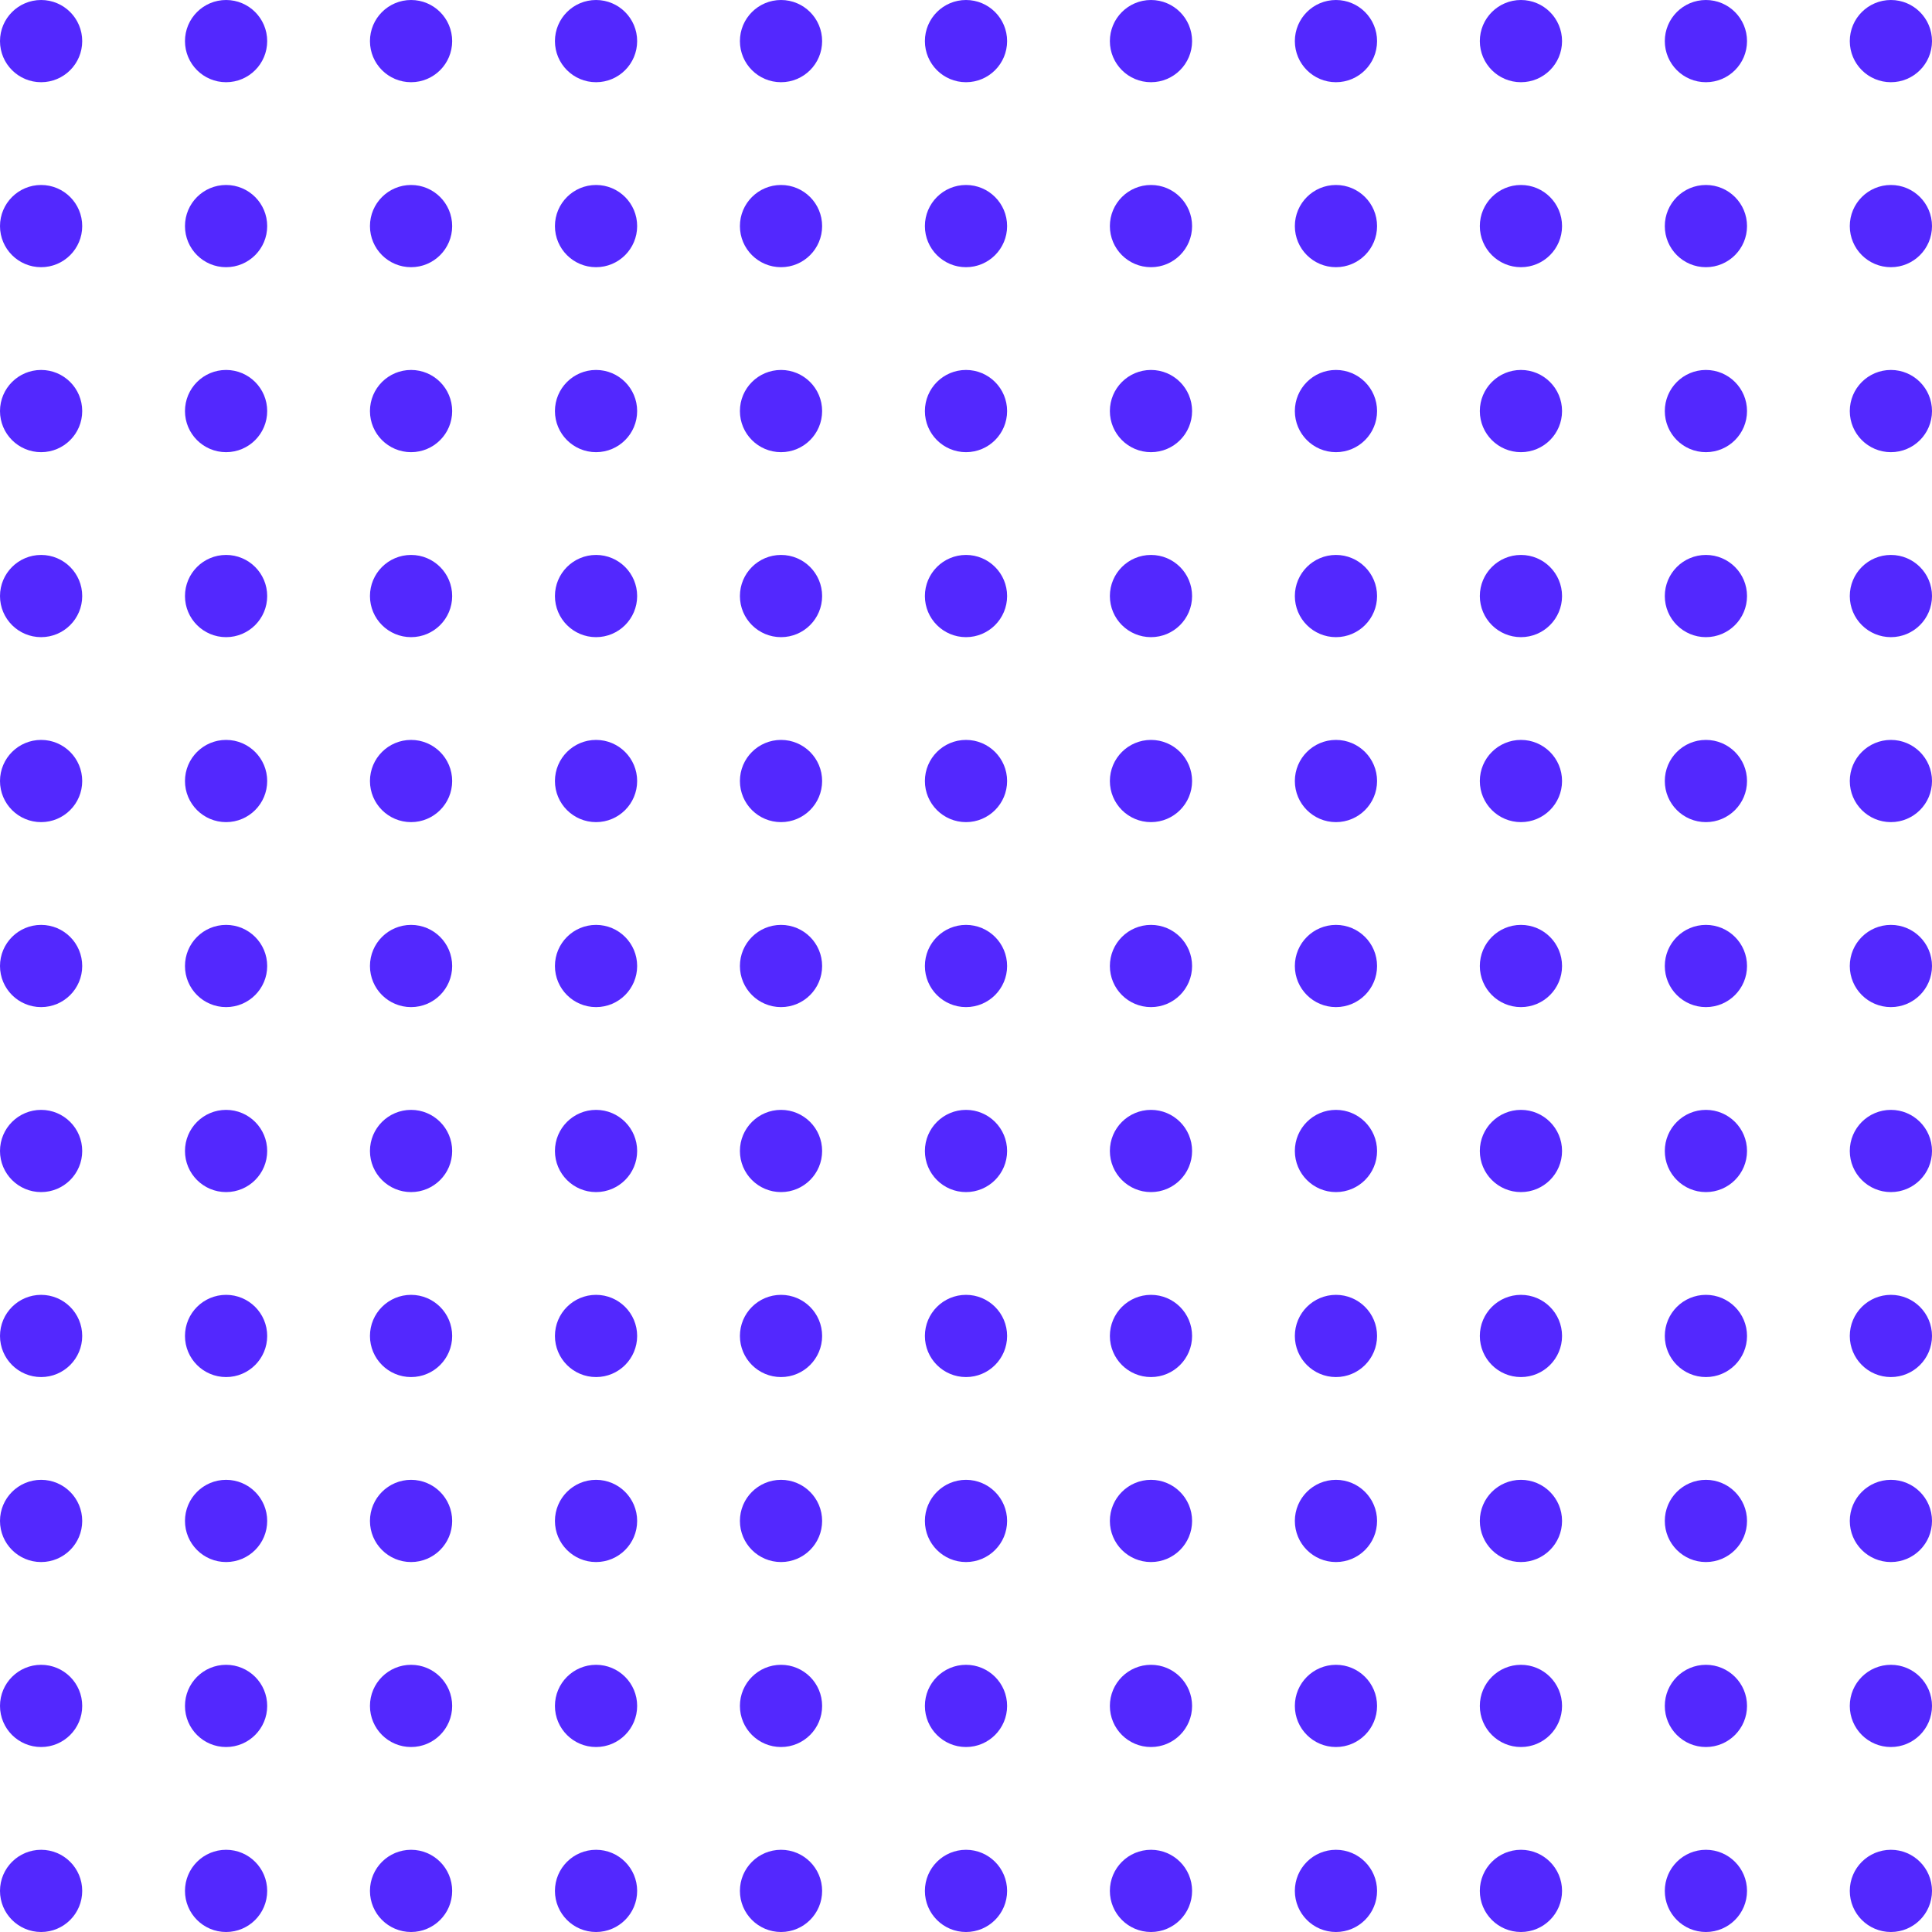
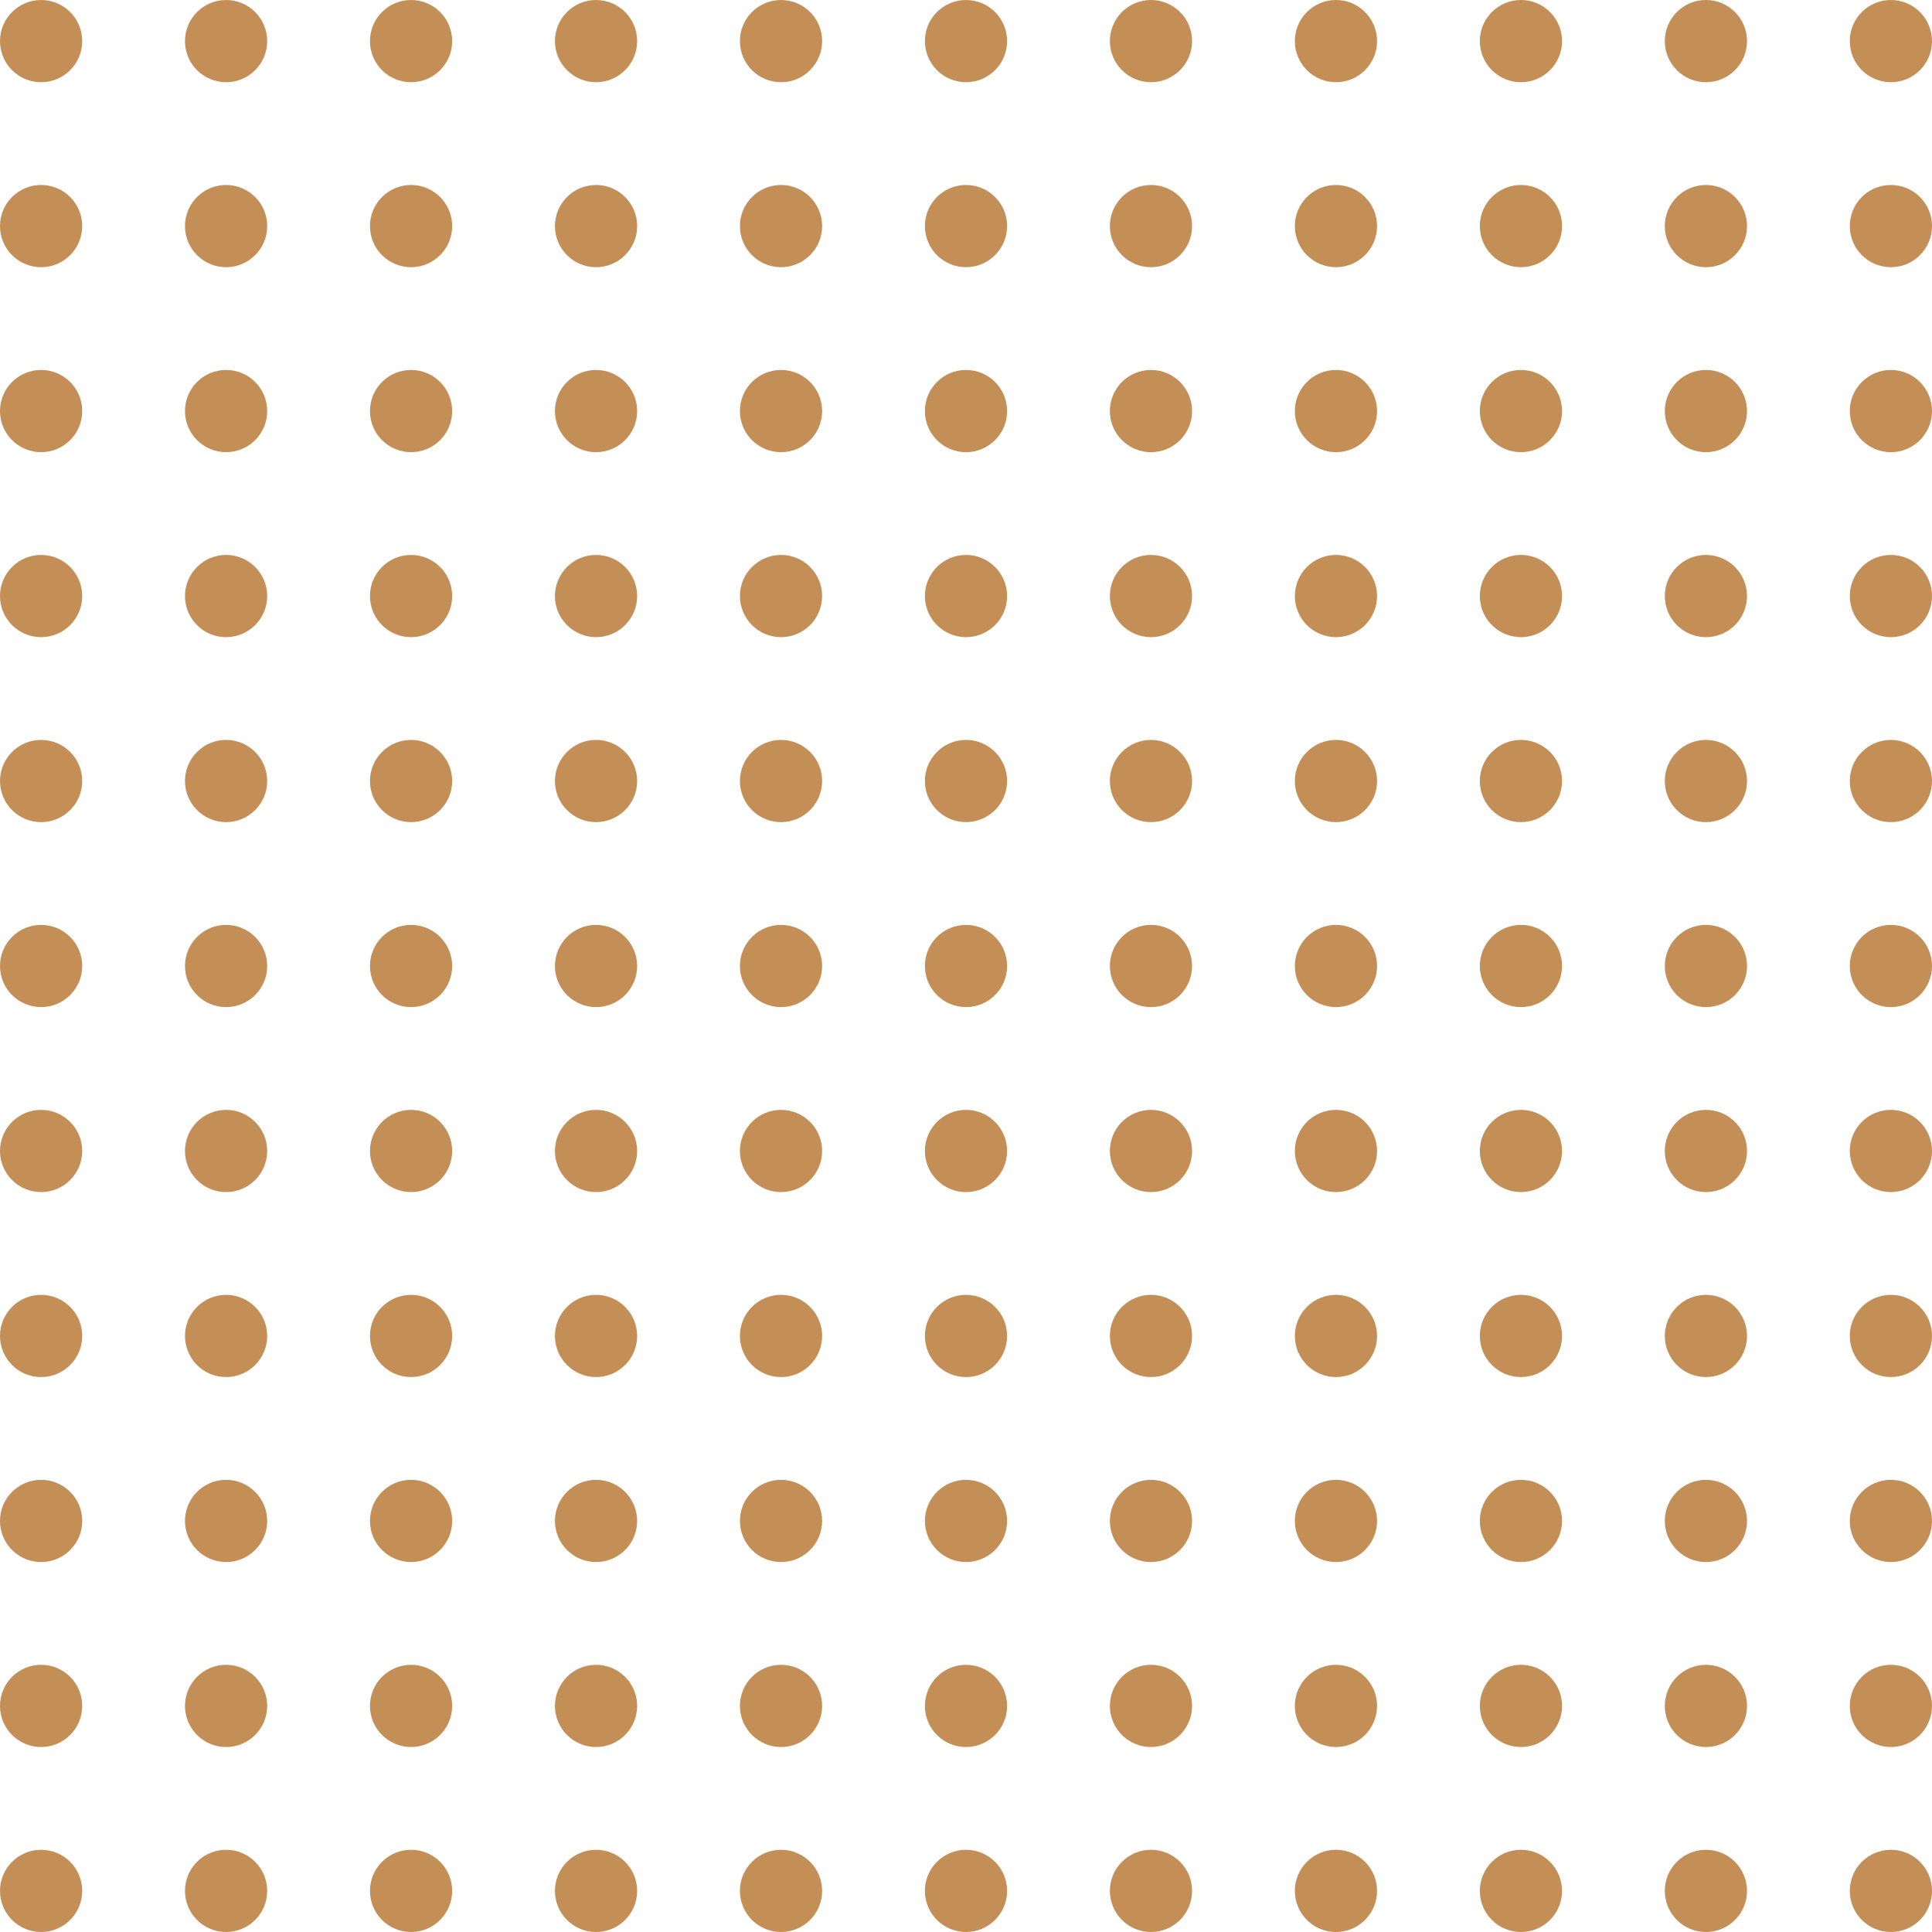
<svg xmlns="http://www.w3.org/2000/svg" width="188" height="188">
-   <path fill="#5328fe" fill-rule="evenodd" d="M4 54a4 4 0 1 0 4 4 4 4 0 0 0-4-4zm18 0a4 4 0 1 0 4 4 4 4 0 0 0-4-4zm18 0a4 4 0 1 0 4 4 4 4 0 0 0-4-4zm18 0a4 4 0 1 0 4 4 4 4 0 0 0-4-4zm18 0a4 4 0 1 0 4 4 4 4 0 0 0-4-4zm18 0a4 4 0 1 0 4 4 4 4 0 0 0-4-4zm18 0a4 4 0 1 0 4 4 4 4 0 0 0-4-4zm18 0a4 4 0 1 0 4 4 4 4 0 0 0-4-4zM4 72a4 4 0 1 0 4 4 4 4 0 0 0-4-4zm18 0a4 4 0 1 0 4 4 4 4 0 0 0-4-4zm18 0a4 4 0 1 0 4 4 4 4 0 0 0-4-4zm18 0a4 4 0 1 0 4 4 4 4 0 0 0-4-4zm18 0a4 4 0 1 0 4 4 4 4 0 0 0-4-4zm18 0a4 4 0 1 0 4 4 4 4 0 0 0-4-4zm18 0a4 4 0 1 0 4 4 4 4 0 0 0-4-4zm18 0a4 4 0 1 0 4 4 4 4 0 0 0-4-4zM4 90a4 4 0 1 0 4 4 4 4 0 0 0-4-4zm18 0a4 4 0 1 0 4 4 4 4 0 0 0-4-4zm18 0a4 4 0 1 0 4 4 4 4 0 0 0-4-4zm18 0a4 4 0 1 0 4 4 4 4 0 0 0-4-4zm18 0a4 4 0 1 0 4 4 4 4 0 0 0-4-4zm18 0a4 4 0 1 0 4 4 4 4 0 0 0-4-4zm18 0a4 4 0 1 0 4 4 4 4 0 0 0-4-4zm18 0a4 4 0 1 0 4 4 4 4 0 0 0-4-4zM4 108a4 4 0 1 0 4 4 4 4 0 0 0-4-4zm18 0a4 4 0 1 0 4 4 4 4 0 0 0-4-4zm18 0a4 4 0 1 0 4 4 4 4 0 0 0-4-4zm18 0a4 4 0 1 0 4 4 4 4 0 0 0-4-4zm18 0a4 4 0 1 0 4 4 4 4 0 0 0-4-4zm18 0a4 4 0 1 0 4 4 4 4 0 0 0-4-4zm18 0a4 4 0 1 0 4 4 4 4 0 0 0-4-4zm18 0a4 4 0 1 0 4 4 4 4 0 0 0-4-4zM4 126a4 4 0 1 0 4 4 4 4 0 0 0-4-4zm18 0a4 4 0 1 0 4 4 4 4 0 0 0-4-4zm18 0a4 4 0 1 0 4 4 4 4 0 0 0-4-4zm18 0a4 4 0 1 0 4 4 4 4 0 0 0-4-4zm18 0a4 4 0 1 0 4 4 4 4 0 0 0-4-4zm18 0a4 4 0 1 0 4 4 4 4 0 0 0-4-4zm18 0a4 4 0 1 0 4 4 4 4 0 0 0-4-4zm18 0a4 4 0 1 0 4 4 4 4 0 0 0-4-4zM4 144a4 4 0 1 0 4 4 4 4 0 0 0-4-4zm18 0a4 4 0 1 0 4 4 4 4 0 0 0-4-4zm18 0a4 4 0 1 0 4 4 4 4 0 0 0-4-4zm18 0a4 4 0 1 0 4 4 4 4 0 0 0-4-4zm18 0a4 4 0 1 0 4 4 4 4 0 0 0-4-4zm18 0a4 4 0 1 0 4 4 4 4 0 0 0-4-4zm18 0a4 4 0 1 0 4 4 4 4 0 0 0-4-4zm18 0a4 4 0 1 0 4 4 4 4 0 0 0-4-4zM4 162a4 4 0 1 0 4 4 4 4 0 0 0-4-4zm18 0a4 4 0 1 0 4 4 4 4 0 0 0-4-4zm18 0a4 4 0 1 0 4 4 4 4 0 0 0-4-4zm18 0a4 4 0 1 0 4 4 4 4 0 0 0-4-4zm18 0a4 4 0 1 0 4 4 4 4 0 0 0-4-4zm18 0a4 4 0 1 0 4 4 4 4 0 0 0-4-4zm18 0a4 4 0 1 0 4 4 4 4 0 0 0-4-4zm18 0a4 4 0 1 0 4 4 4 4 0 0 0-4-4zM4 180a4 4 0 1 0 4 4 4 4 0 0 0-4-4zm18 0a4 4 0 1 0 4 4 4 4 0 0 0-4-4zm18 0a4 4 0 1 0 4 4 4 4 0 0 0-4-4zm18 0a4 4 0 1 0 4 4 4 4 0 0 0-4-4zm18 0a4 4 0 1 0 4 4 4 4 0 0 0-4-4zm18 0a4 4 0 1 0 4 4 4 4 0 0 0-4-4zm18 0a4 4 0 1 0 4 4 4 4 0 0 0-4-4zm18 0a4 4 0 1 0 4 4 4 4 0 0 0-4-4zm18-126a4 4 0 1 0 4 4 4 4 0 0 0-4-4zm18 0a4 4 0 1 0 4 4 4 4 0 0 0-4-4zm18 0a4 4 0 1 0 4 4 4 4 0 0 0-4-4zm-36 18a4 4 0 1 0 4 4 4 4 0 0 0-4-4zm18 0a4 4 0 1 0 4 4 4 4 0 0 0-4-4zm18 0a4 4 0 1 0 4 4 4 4 0 0 0-4-4zm-36 18a4 4 0 1 0 4 4 4 4 0 0 0-4-4zm18 0a4 4 0 1 0 4 4 4 4 0 0 0-4-4zm18 0a4 4 0 1 0 4 4 4 4 0 0 0-4-4zm-36 18a4 4 0 1 0 4 4 4 4 0 0 0-4-4zm18 0a4 4 0 1 0 4 4 4 4 0 0 0-4-4zm18 0a4 4 0 1 0 4 4 4 4 0 0 0-4-4zm-36 18a4 4 0 1 0 4 4 4 4 0 0 0-4-4zm18 0a4 4 0 1 0 4 4 4 4 0 0 0-4-4zm18 0a4 4 0 1 0 4 4 4 4 0 0 0-4-4zm-36 18a4 4 0 1 0 4 4 4 4 0 0 0-4-4zm18 0a4 4 0 1 0 4 4 4 4 0 0 0-4-4zm18 0a4 4 0 1 0 4 4 4 4 0 0 0-4-4zm-36 18a4 4 0 1 0 4 4 4 4 0 0 0-4-4zm18 0a4 4 0 1 0 4 4 4 4 0 0 0-4-4zm18 0a4 4 0 1 0 4 4 4 4 0 0 0-4-4zm-36 18a4 4 0 1 0 4 4 4 4 0 0 0-4-4zm18 0a4 4 0 1 0 4 4 4 4 0 0 0-4-4zm18 0a4 4 0 1 0 4 4 4 4 0 0 0-4-4zM4 0a4 4 0 1 0 4 4 4 4 0 0 0-4-4zm18 0a4 4 0 1 0 4 4 4 4 0 0 0-4-4zm18 0a4 4 0 1 0 4 4 4 4 0 0 0-4-4zm18 0a4 4 0 1 0 4 4 4 4 0 0 0-4-4zm18 0a4 4 0 1 0 4 4 4 4 0 0 0-4-4zm18 0a4 4 0 1 0 4 4 4 4 0 0 0-4-4zm18 0a4 4 0 1 0 4 4 4 4 0 0 0-4-4zm18 0a4 4 0 1 0 4 4 4 4 0 0 0-4-4zM4 18a4 4 0 1 0 4 4 4 4 0 0 0-4-4zm18 0a4 4 0 1 0 4 4 4 4 0 0 0-4-4zm18 0a4 4 0 1 0 4 4 4 4 0 0 0-4-4zm18 0a4 4 0 1 0 4 4 4 4 0 0 0-4-4zm18 0a4 4 0 1 0 4 4 4 4 0 0 0-4-4zm18 0a4 4 0 1 0 4 4 4 4 0 0 0-4-4zm18 0a4 4 0 1 0 4 4 4 4 0 0 0-4-4zm18 0a4 4 0 1 0 4 4 4 4 0 0 0-4-4zM4 36a4 4 0 1 0 4 4 4 4 0 0 0-4-4zm18 0a4 4 0 1 0 4 4 4 4 0 0 0-4-4zm18 0a4 4 0 1 0 4 4 4 4 0 0 0-4-4zm18 0a4 4 0 1 0 4 4 4 4 0 0 0-4-4zm18 0a4 4 0 1 0 4 4 4 4 0 0 0-4-4zm18 0a4 4 0 1 0 4 4 4 4 0 0 0-4-4zm18 0a4 4 0 1 0 4 4 4 4 0 0 0-4-4zm18 0a4 4 0 1 0 4 4 4 4 0 0 0-4-4zm18-36a4 4 0 1 0 4 4 4 4 0 0 0-4-4zm18 0a4 4 0 1 0 4 4 4 4 0 0 0-4-4zm18 8a4 4 0 1 0-4-4 4 4 0 0 0 4 4zm-36 10a4 4 0 1 0 4 4 4 4 0 0 0-4-4zm18 0a4 4 0 1 0 4 4 4 4 0 0 0-4-4zm18 0a4 4 0 1 0 4 4 4 4 0 0 0-4-4zm-36 18a4 4 0 1 0 4 4 4 4 0 0 0-4-4zm18 0a4 4 0 1 0 4 4 4 4 0 0 0-4-4zm18 0a4 4 0 1 0 4 4 4 4 0 0 0-4-4z" style="isolation:isolate" />
+   <path fill="#c48f56" fill-rule="evenodd" d="M4 54a4 4 0 1 0 4 4 4 4 0 0 0-4-4zm18 0a4 4 0 1 0 4 4 4 4 0 0 0-4-4zm18 0a4 4 0 1 0 4 4 4 4 0 0 0-4-4zm18 0a4 4 0 1 0 4 4 4 4 0 0 0-4-4zm18 0a4 4 0 1 0 4 4 4 4 0 0 0-4-4zm18 0a4 4 0 1 0 4 4 4 4 0 0 0-4-4zm18 0a4 4 0 1 0 4 4 4 4 0 0 0-4-4zm18 0a4 4 0 1 0 4 4 4 4 0 0 0-4-4zM4 72a4 4 0 1 0 4 4 4 4 0 0 0-4-4zm18 0a4 4 0 1 0 4 4 4 4 0 0 0-4-4zm18 0a4 4 0 1 0 4 4 4 4 0 0 0-4-4zm18 0a4 4 0 1 0 4 4 4 4 0 0 0-4-4zm18 0a4 4 0 1 0 4 4 4 4 0 0 0-4-4zm18 0a4 4 0 1 0 4 4 4 4 0 0 0-4-4zm18 0a4 4 0 1 0 4 4 4 4 0 0 0-4-4zm18 0a4 4 0 1 0 4 4 4 4 0 0 0-4-4zM4 90a4 4 0 1 0 4 4 4 4 0 0 0-4-4zm18 0a4 4 0 1 0 4 4 4 4 0 0 0-4-4zm18 0a4 4 0 1 0 4 4 4 4 0 0 0-4-4zm18 0a4 4 0 1 0 4 4 4 4 0 0 0-4-4zm18 0a4 4 0 1 0 4 4 4 4 0 0 0-4-4zm18 0a4 4 0 1 0 4 4 4 4 0 0 0-4-4zm18 0a4 4 0 1 0 4 4 4 4 0 0 0-4-4zm18 0a4 4 0 1 0 4 4 4 4 0 0 0-4-4zM4 108a4 4 0 1 0 4 4 4 4 0 0 0-4-4zm18 0a4 4 0 1 0 4 4 4 4 0 0 0-4-4zm18 0a4 4 0 1 0 4 4 4 4 0 0 0-4-4zm18 0a4 4 0 1 0 4 4 4 4 0 0 0-4-4zm18 0a4 4 0 1 0 4 4 4 4 0 0 0-4-4zm18 0a4 4 0 1 0 4 4 4 4 0 0 0-4-4zm18 0a4 4 0 1 0 4 4 4 4 0 0 0-4-4zm18 0a4 4 0 1 0 4 4 4 4 0 0 0-4-4zM4 126a4 4 0 1 0 4 4 4 4 0 0 0-4-4zm18 0a4 4 0 1 0 4 4 4 4 0 0 0-4-4zm18 0a4 4 0 1 0 4 4 4 4 0 0 0-4-4zm18 0a4 4 0 1 0 4 4 4 4 0 0 0-4-4zm18 0a4 4 0 1 0 4 4 4 4 0 0 0-4-4zm18 0a4 4 0 1 0 4 4 4 4 0 0 0-4-4zm18 0a4 4 0 1 0 4 4 4 4 0 0 0-4-4zm18 0a4 4 0 1 0 4 4 4 4 0 0 0-4-4zM4 144a4 4 0 1 0 4 4 4 4 0 0 0-4-4zm18 0a4 4 0 1 0 4 4 4 4 0 0 0-4-4zm18 0a4 4 0 1 0 4 4 4 4 0 0 0-4-4zm18 0a4 4 0 1 0 4 4 4 4 0 0 0-4-4zm18 0a4 4 0 1 0 4 4 4 4 0 0 0-4-4zm18 0a4 4 0 1 0 4 4 4 4 0 0 0-4-4zm18 0a4 4 0 1 0 4 4 4 4 0 0 0-4-4zm18 0a4 4 0 1 0 4 4 4 4 0 0 0-4-4zM4 162a4 4 0 1 0 4 4 4 4 0 0 0-4-4zm18 0a4 4 0 1 0 4 4 4 4 0 0 0-4-4zm18 0a4 4 0 1 0 4 4 4 4 0 0 0-4-4zm18 0a4 4 0 1 0 4 4 4 4 0 0 0-4-4zm18 0a4 4 0 1 0 4 4 4 4 0 0 0-4-4zm18 0a4 4 0 1 0 4 4 4 4 0 0 0-4-4zm18 0a4 4 0 1 0 4 4 4 4 0 0 0-4-4zm18 0a4 4 0 1 0 4 4 4 4 0 0 0-4-4zM4 180a4 4 0 1 0 4 4 4 4 0 0 0-4-4zm18 0a4 4 0 1 0 4 4 4 4 0 0 0-4-4zm18 0a4 4 0 1 0 4 4 4 4 0 0 0-4-4zm18 0a4 4 0 1 0 4 4 4 4 0 0 0-4-4zm18 0a4 4 0 1 0 4 4 4 4 0 0 0-4-4zm18 0a4 4 0 1 0 4 4 4 4 0 0 0-4-4zm18 0a4 4 0 1 0 4 4 4 4 0 0 0-4-4zm18 0a4 4 0 1 0 4 4 4 4 0 0 0-4-4zm18-126a4 4 0 1 0 4 4 4 4 0 0 0-4-4zm18 0a4 4 0 1 0 4 4 4 4 0 0 0-4-4zm18 0a4 4 0 1 0 4 4 4 4 0 0 0-4-4zm-36 18a4 4 0 1 0 4 4 4 4 0 0 0-4-4zm18 0a4 4 0 1 0 4 4 4 4 0 0 0-4-4zm18 0a4 4 0 1 0 4 4 4 4 0 0 0-4-4zm-36 18a4 4 0 1 0 4 4 4 4 0 0 0-4-4zm18 0a4 4 0 1 0 4 4 4 4 0 0 0-4-4zm18 0a4 4 0 1 0 4 4 4 4 0 0 0-4-4zm-36 18a4 4 0 1 0 4 4 4 4 0 0 0-4-4zm18 0a4 4 0 1 0 4 4 4 4 0 0 0-4-4zm18 0a4 4 0 1 0 4 4 4 4 0 0 0-4-4zm-36 18a4 4 0 1 0 4 4 4 4 0 0 0-4-4zm18 0a4 4 0 1 0 4 4 4 4 0 0 0-4-4zm18 0a4 4 0 1 0 4 4 4 4 0 0 0-4-4zm-36 18a4 4 0 1 0 4 4 4 4 0 0 0-4-4zm18 0a4 4 0 1 0 4 4 4 4 0 0 0-4-4zm18 0a4 4 0 1 0 4 4 4 4 0 0 0-4-4zm-36 18a4 4 0 1 0 4 4 4 4 0 0 0-4-4zm18 0a4 4 0 1 0 4 4 4 4 0 0 0-4-4zm18 0a4 4 0 1 0 4 4 4 4 0 0 0-4-4zm-36 18a4 4 0 1 0 4 4 4 4 0 0 0-4-4zm18 0a4 4 0 1 0 4 4 4 4 0 0 0-4-4zm18 0a4 4 0 1 0 4 4 4 4 0 0 0-4-4zM4 0a4 4 0 1 0 4 4 4 4 0 0 0-4-4zm18 0a4 4 0 1 0 4 4 4 4 0 0 0-4-4zm18 0a4 4 0 1 0 4 4 4 4 0 0 0-4-4zm18 0a4 4 0 1 0 4 4 4 4 0 0 0-4-4zm18 0a4 4 0 1 0 4 4 4 4 0 0 0-4-4zm18 0a4 4 0 1 0 4 4 4 4 0 0 0-4-4zm18 0a4 4 0 1 0 4 4 4 4 0 0 0-4-4zm18 0a4 4 0 1 0 4 4 4 4 0 0 0-4-4zM4 18a4 4 0 1 0 4 4 4 4 0 0 0-4-4zm18 0a4 4 0 1 0 4 4 4 4 0 0 0-4-4zm18 0a4 4 0 1 0 4 4 4 4 0 0 0-4-4zm18 0a4 4 0 1 0 4 4 4 4 0 0 0-4-4zm18 0a4 4 0 1 0 4 4 4 4 0 0 0-4-4zm18 0a4 4 0 1 0 4 4 4 4 0 0 0-4-4zm18 0a4 4 0 1 0 4 4 4 4 0 0 0-4-4zm18 0a4 4 0 1 0 4 4 4 4 0 0 0-4-4zM4 36a4 4 0 1 0 4 4 4 4 0 0 0-4-4zm18 0a4 4 0 1 0 4 4 4 4 0 0 0-4-4zm18 0a4 4 0 1 0 4 4 4 4 0 0 0-4-4zm18 0a4 4 0 1 0 4 4 4 4 0 0 0-4-4zm18 0a4 4 0 1 0 4 4 4 4 0 0 0-4-4zm18 0a4 4 0 1 0 4 4 4 4 0 0 0-4-4zm18 0a4 4 0 1 0 4 4 4 4 0 0 0-4-4zm18 0a4 4 0 1 0 4 4 4 4 0 0 0-4-4zm18-36a4 4 0 1 0 4 4 4 4 0 0 0-4-4zm18 0a4 4 0 1 0 4 4 4 4 0 0 0-4-4zm18 8a4 4 0 1 0-4-4 4 4 0 0 0 4 4zm-36 10a4 4 0 1 0 4 4 4 4 0 0 0-4-4zm18 0a4 4 0 1 0 4 4 4 4 0 0 0-4-4zm18 0a4 4 0 1 0 4 4 4 4 0 0 0-4-4zm-36 18a4 4 0 1 0 4 4 4 4 0 0 0-4-4zm18 0a4 4 0 1 0 4 4 4 4 0 0 0-4-4zm18 0a4 4 0 1 0 4 4 4 4 0 0 0-4-4z" style="isolation:isolate" />
</svg>
